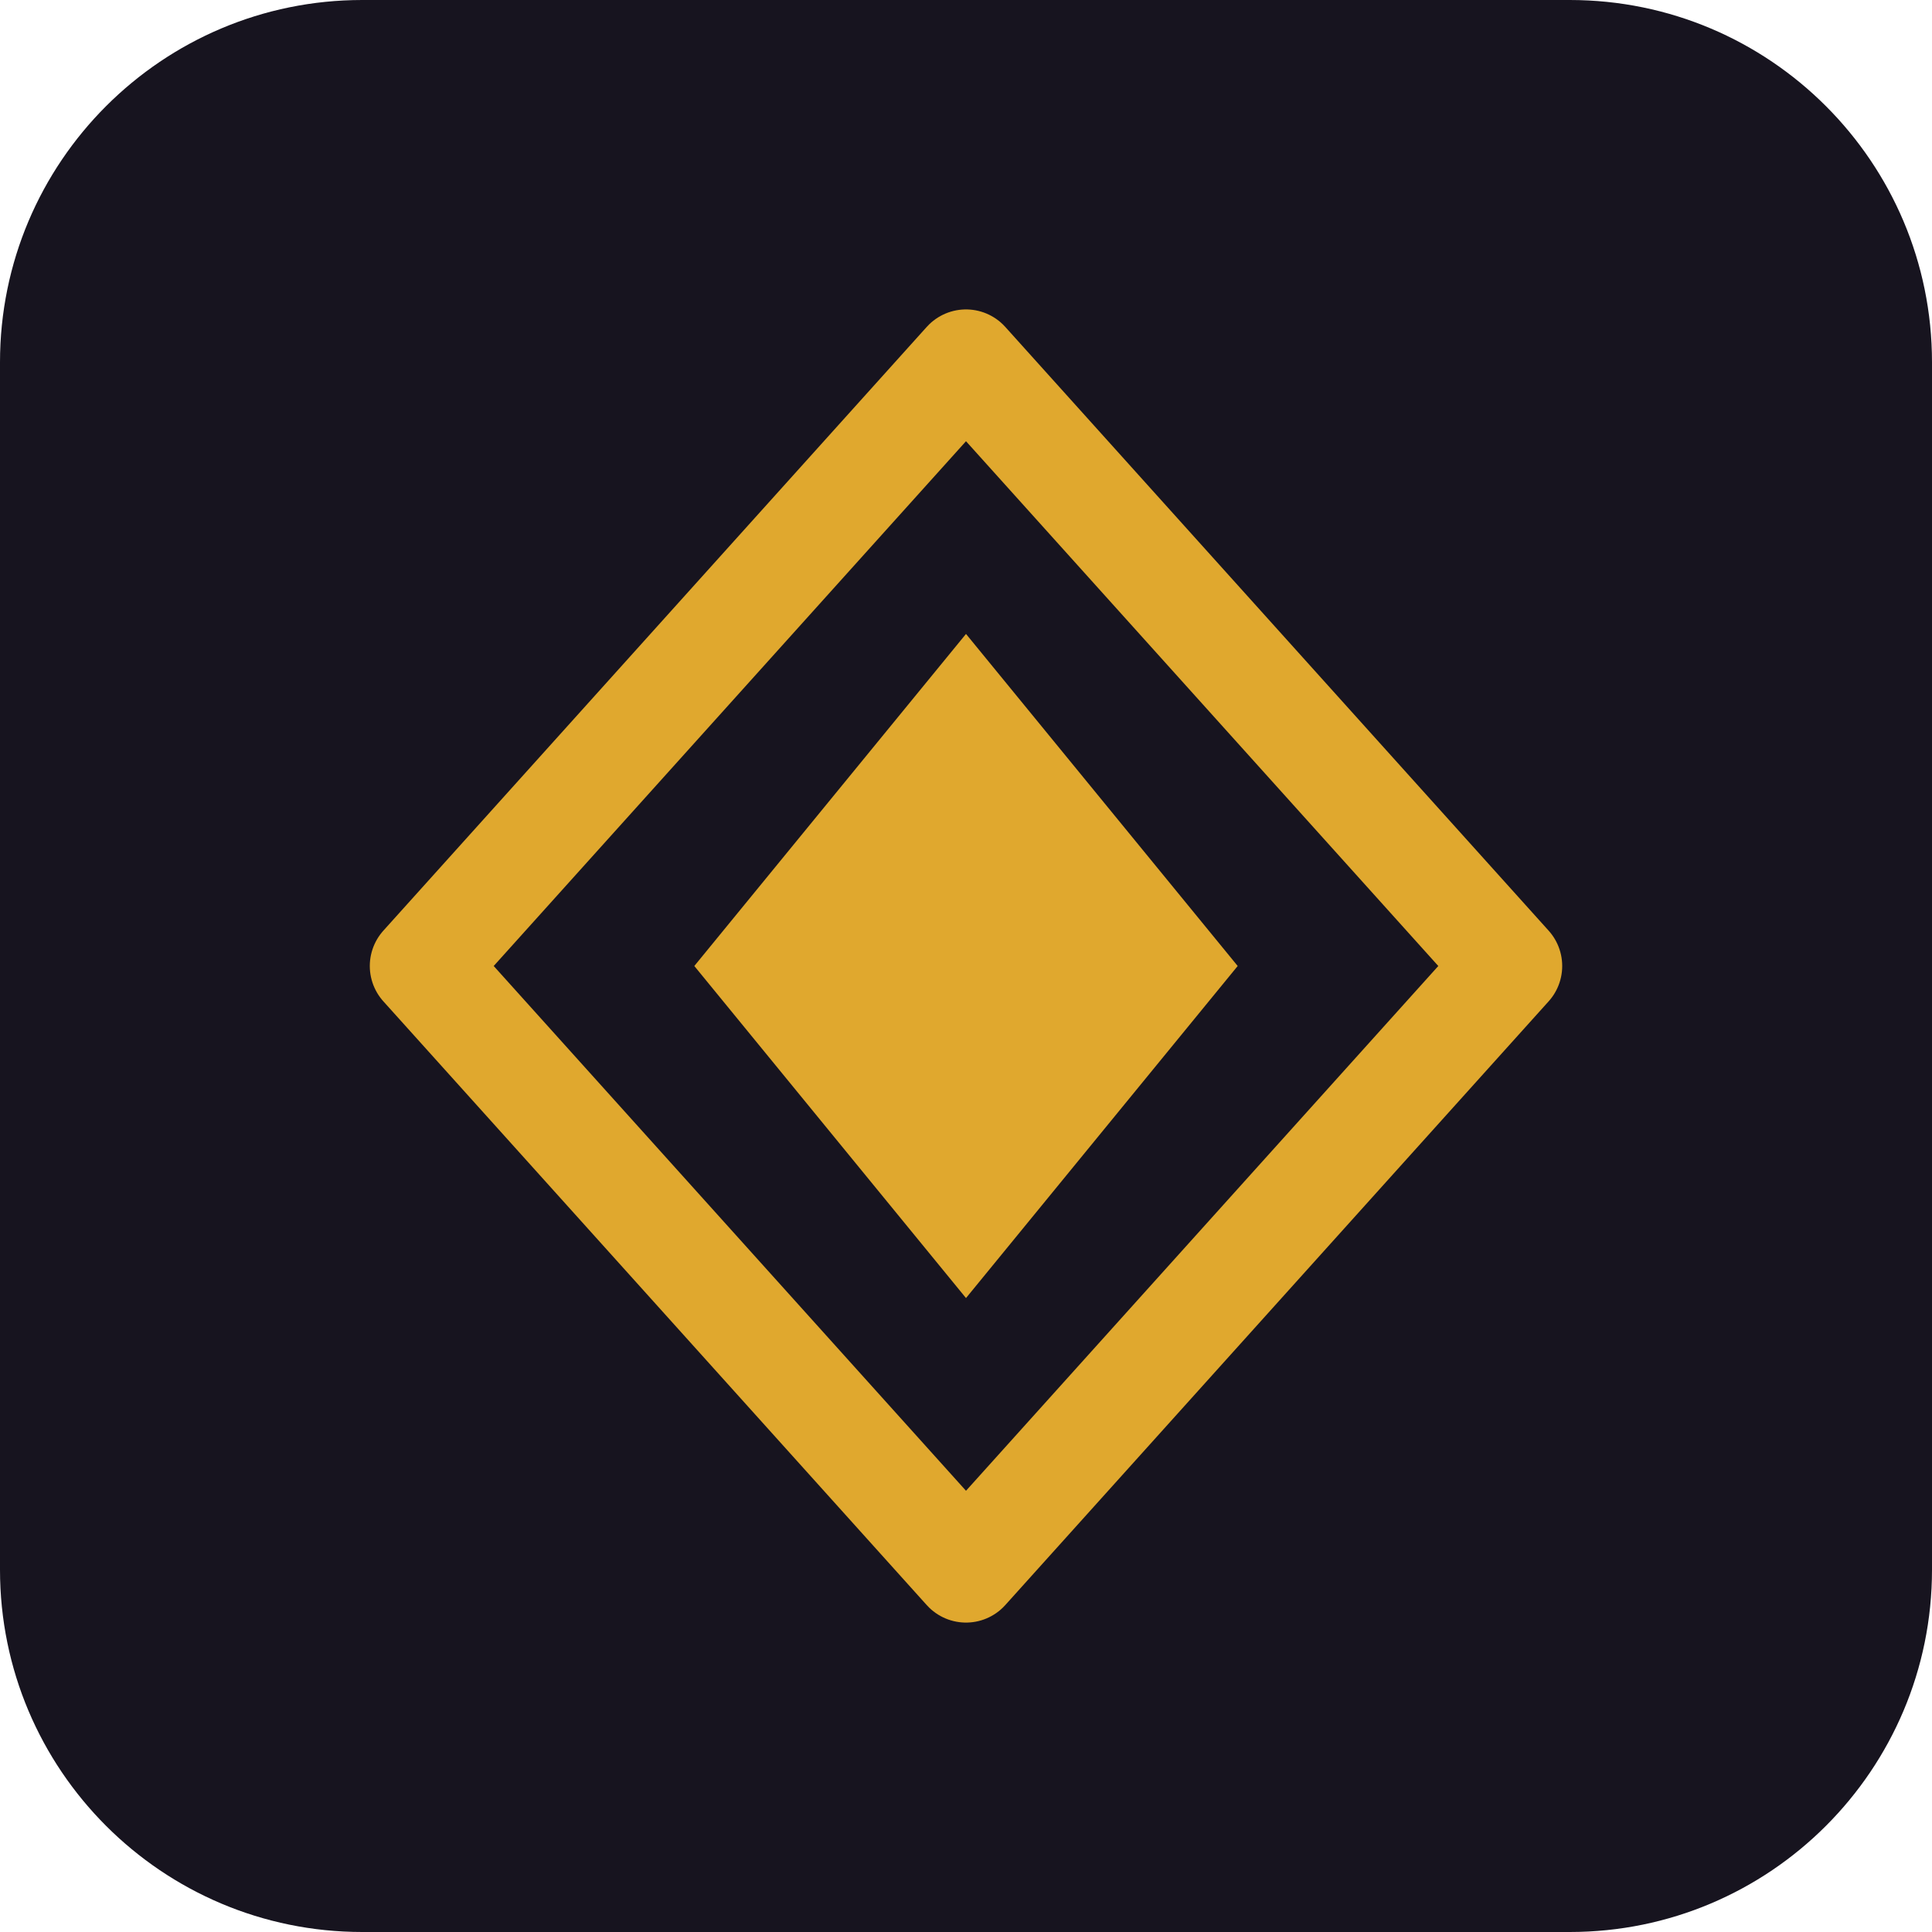
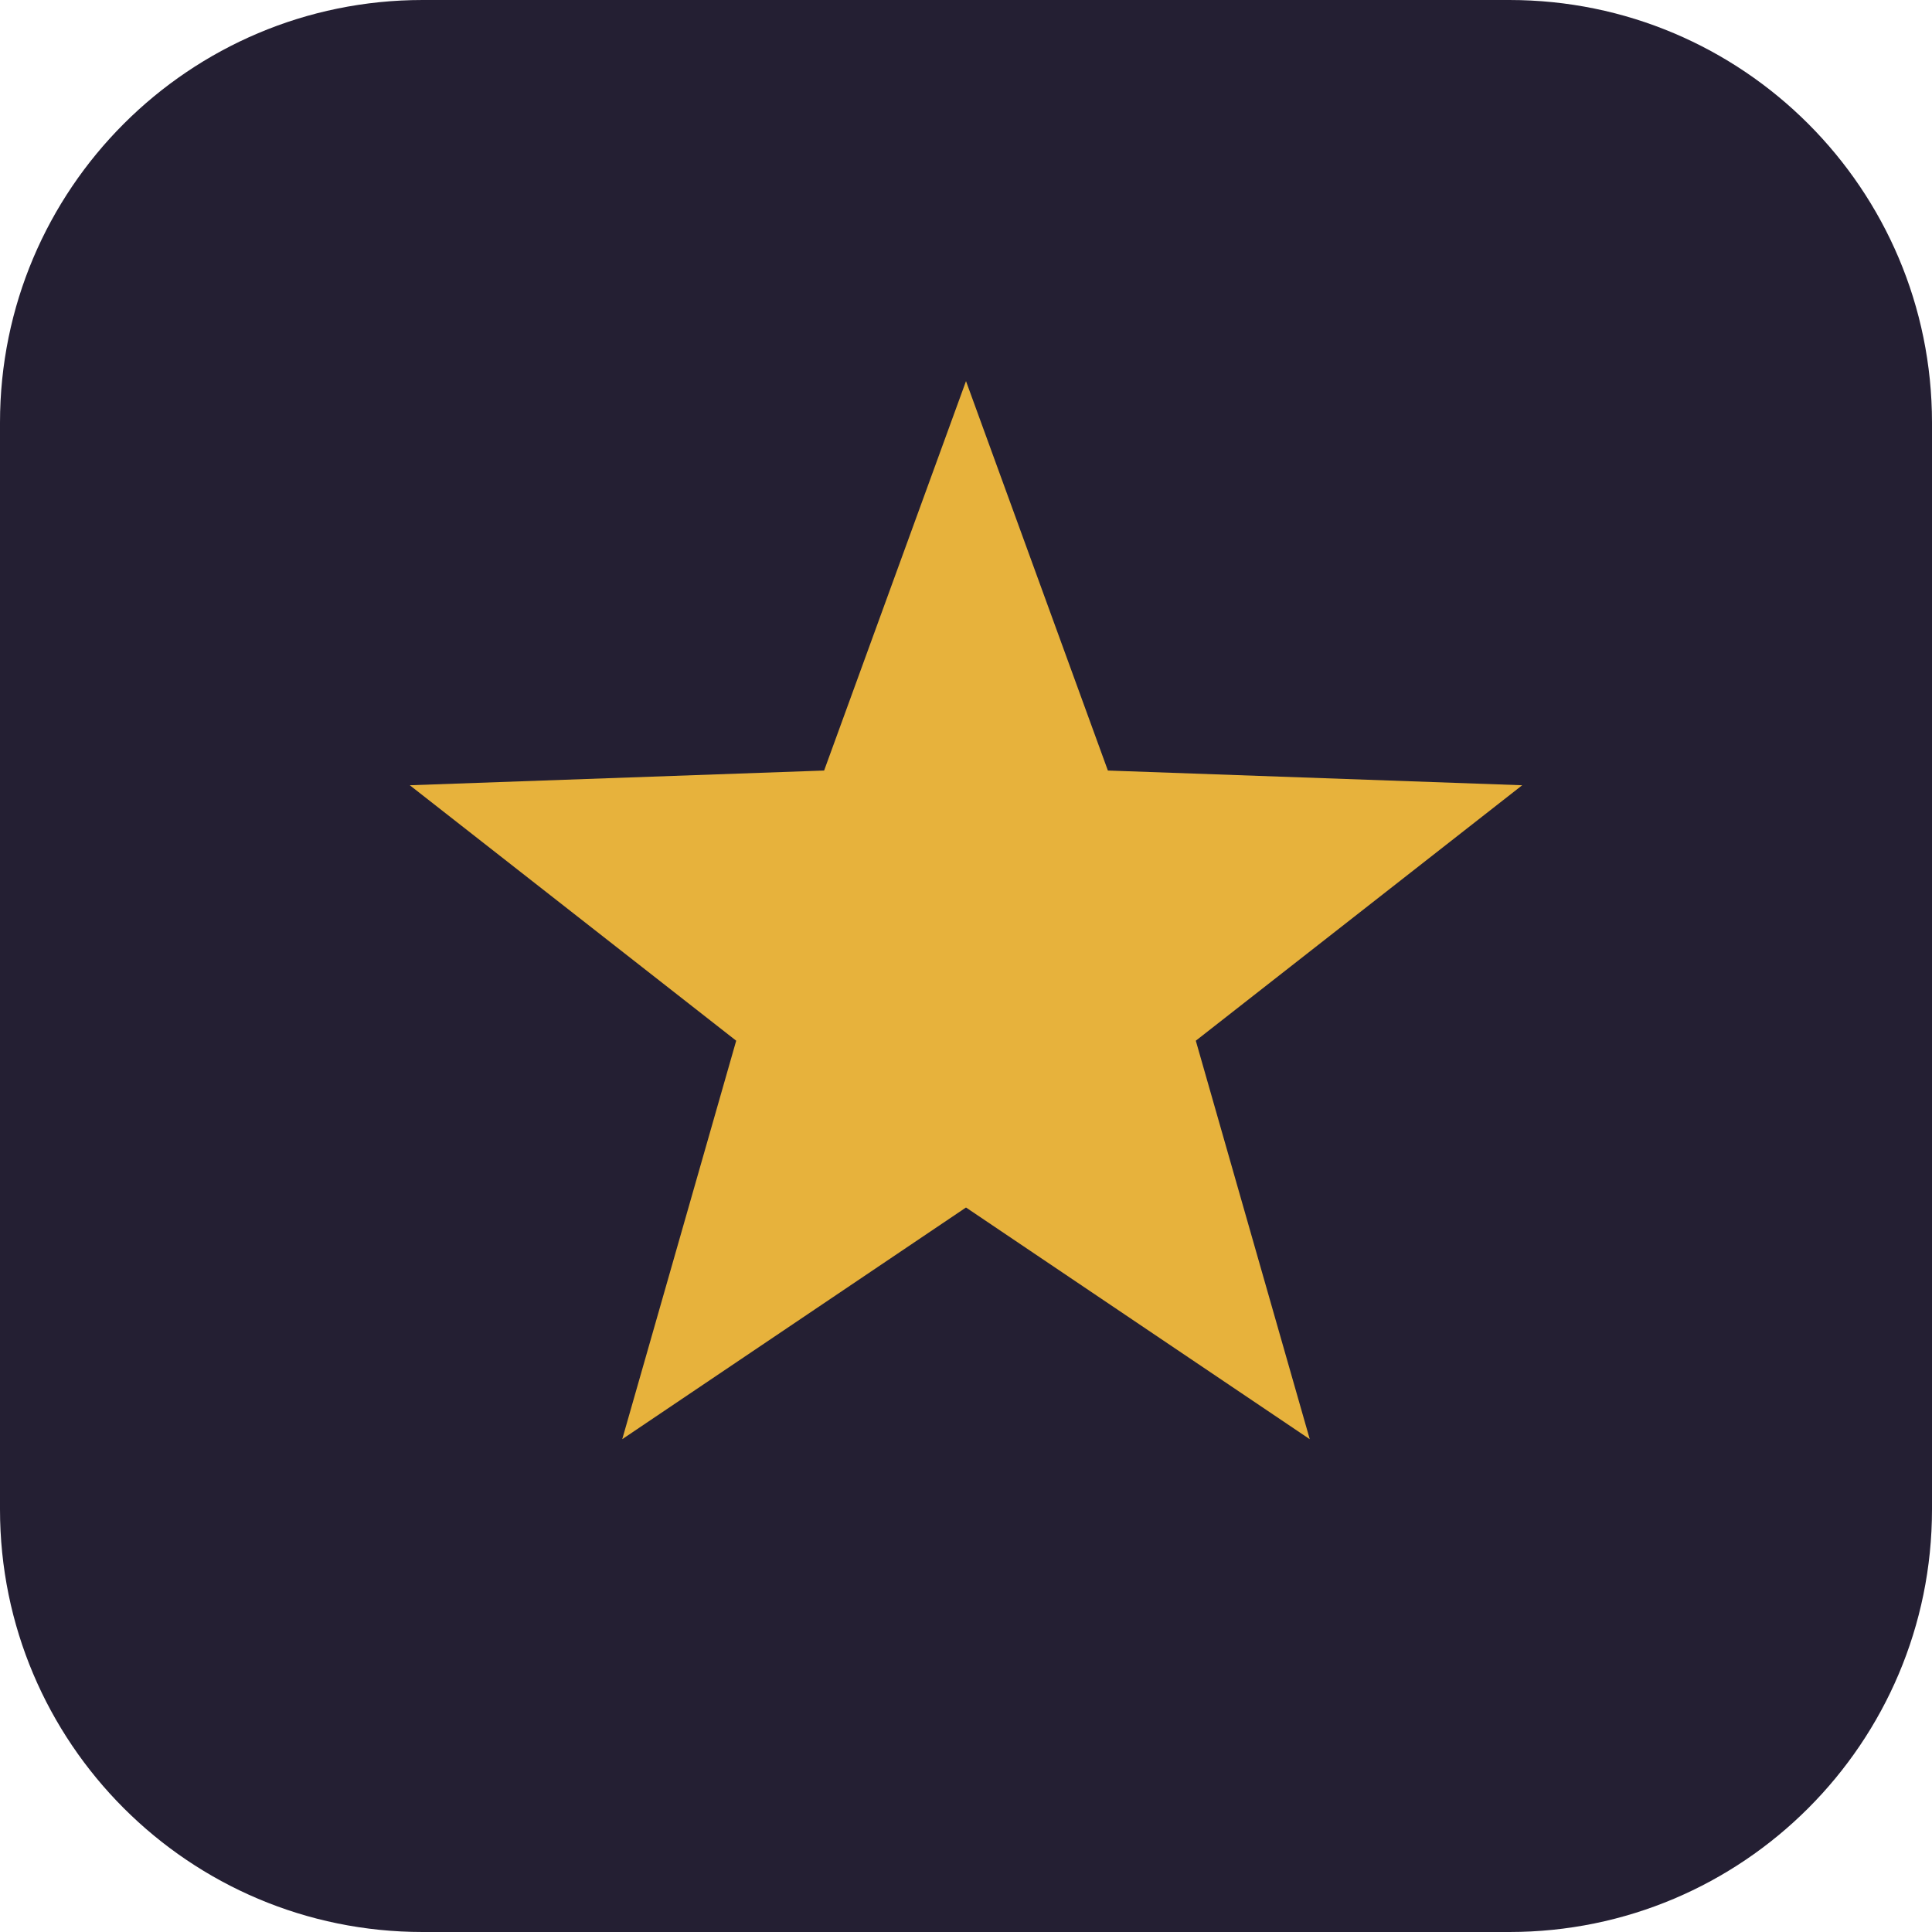
<svg xmlns="http://www.w3.org/2000/svg" viewBox="0 0 512 512">
-   <rect width="512" height="512" rx="96" fill="#17141F" />
-   <path d="M256 96 L400 256 L256 416 L112 256 Z" fill="none" stroke="#E0A82E" stroke-width="28" stroke-linejoin="round" />
-   <path d="M256 168 L328 256 L256 344 L184 256 Z" fill="#E0A82E" />
+   <rect width="512" height="512" rx="112" fill="#241F33" />
+   <path d="M256 101 L293.6 204.2 L403.4 208.1 L316.9 275.8 L347.1 381.4 L256 320 L164.9 381.4 L195.1 275.8 L108.6 208.1 L218.4 204.2 Z" fill="#E7B23C" />
</svg>
